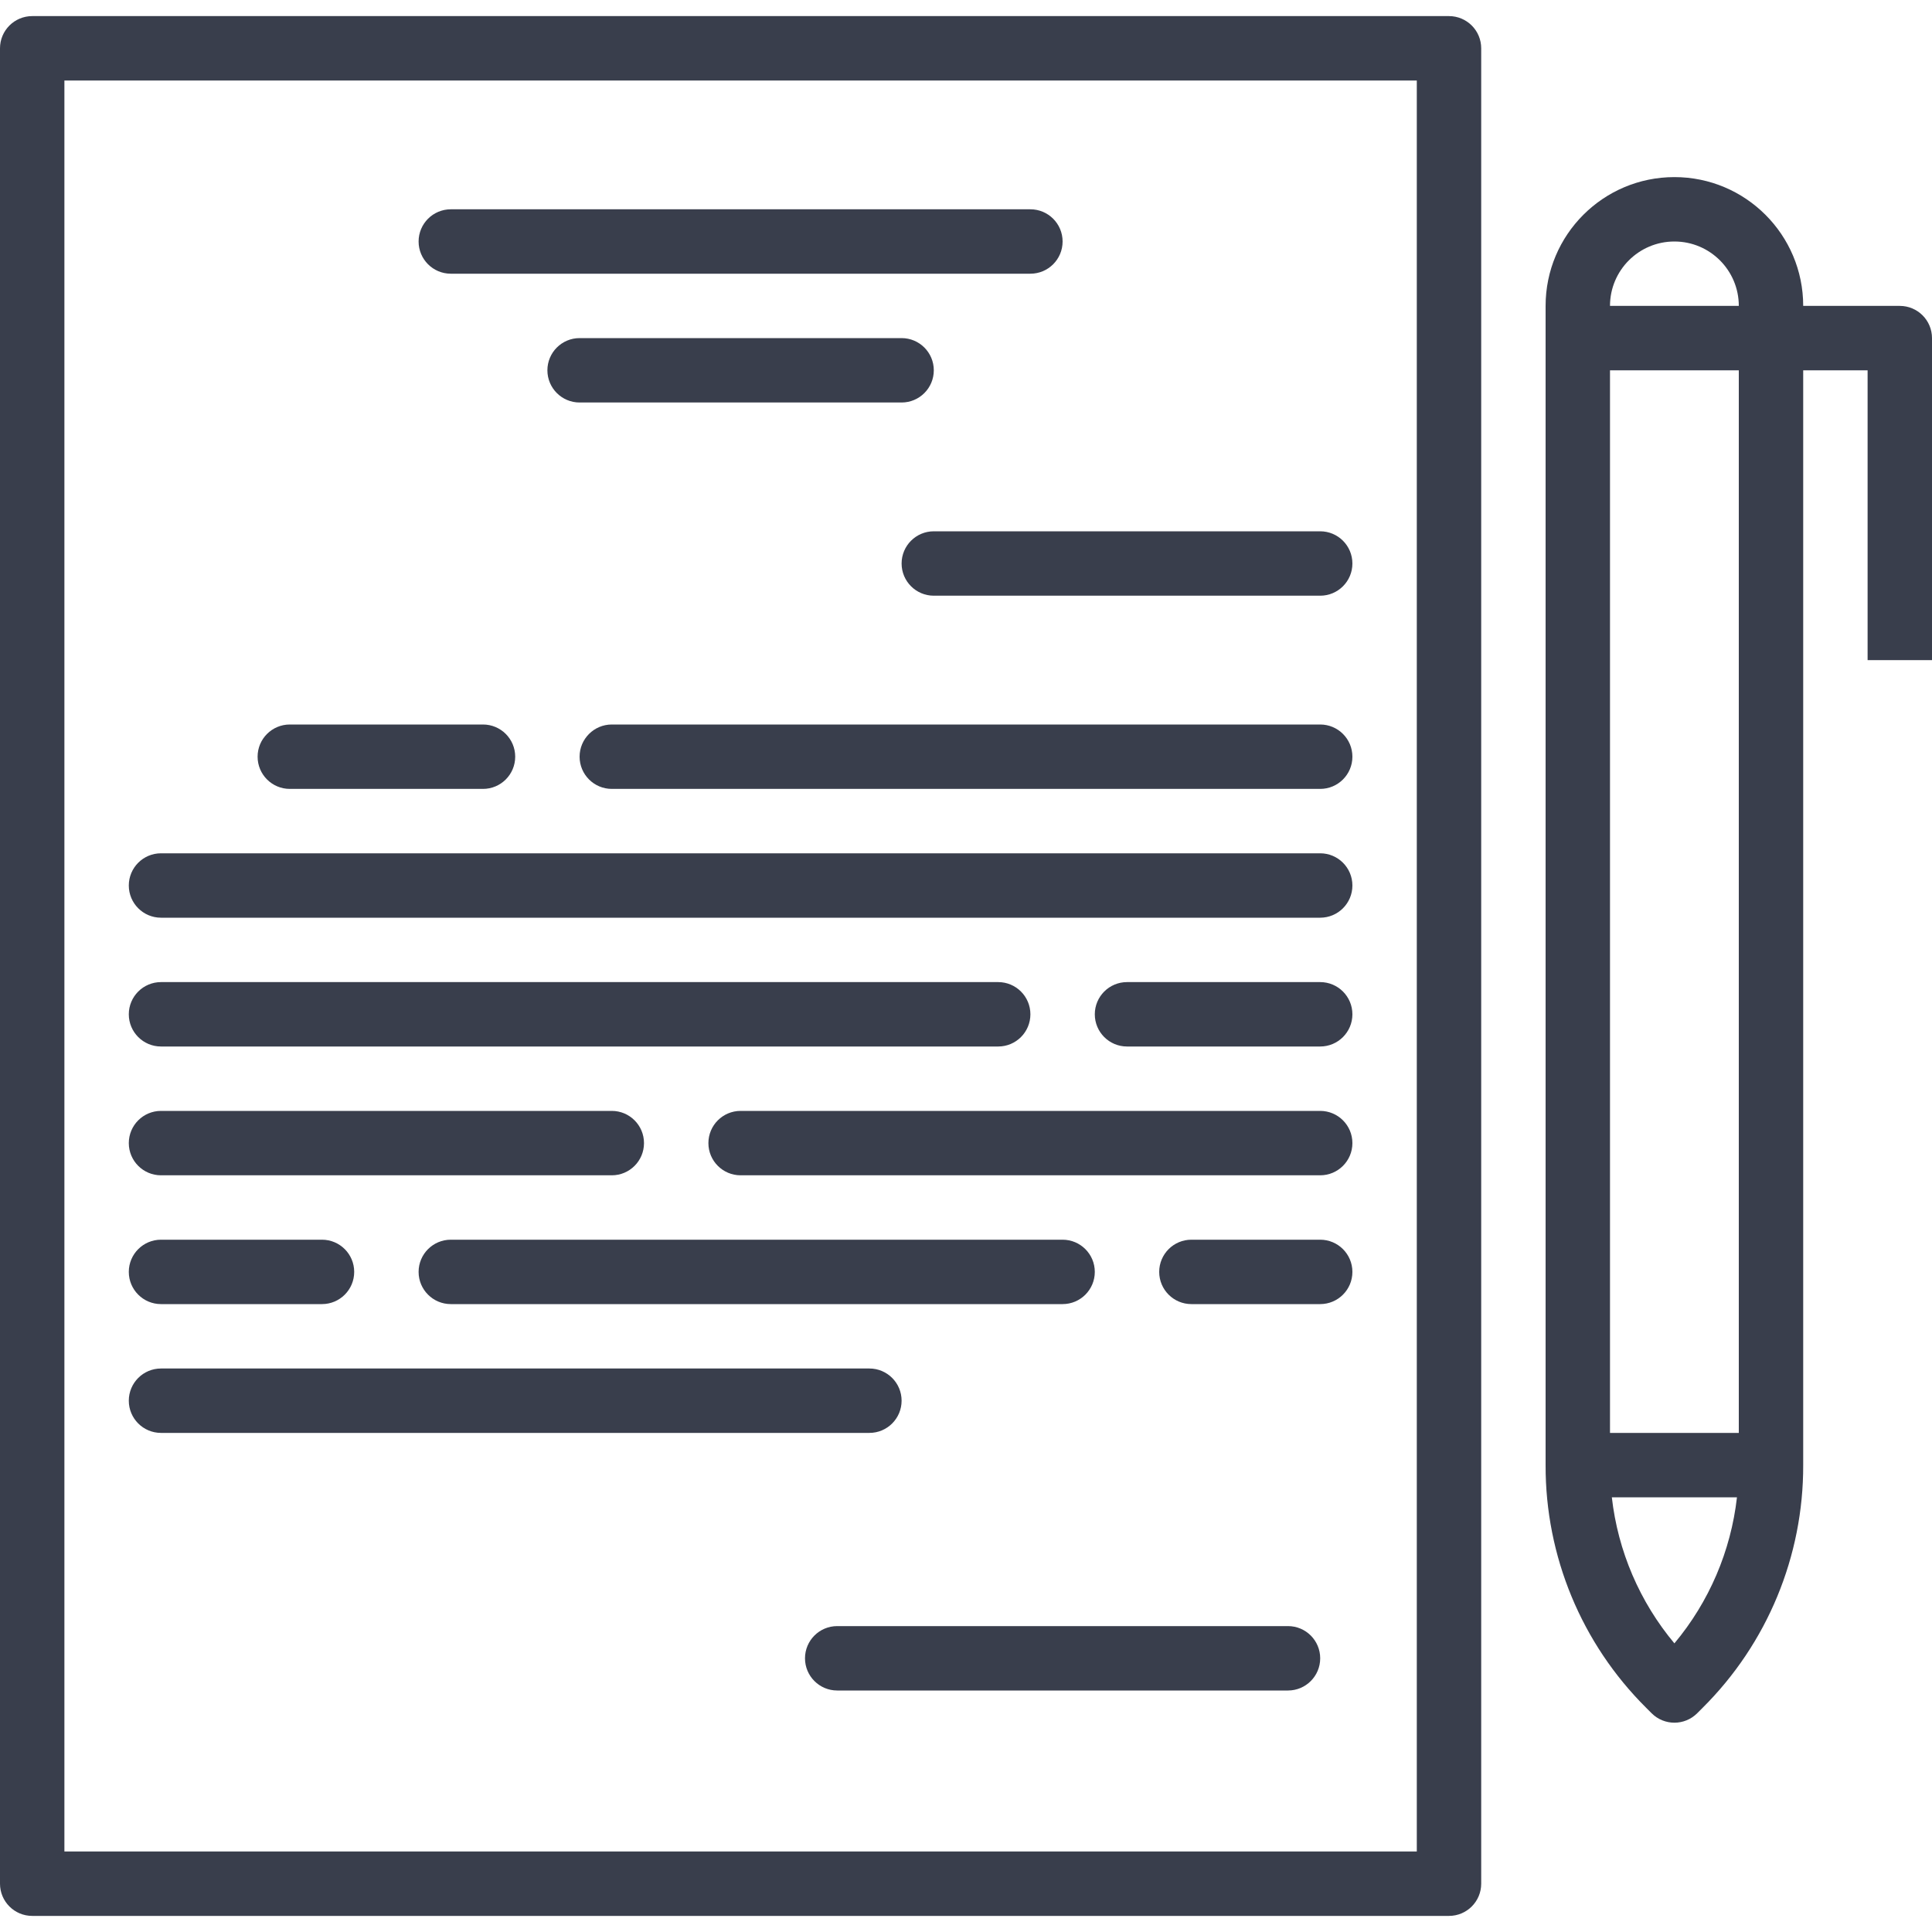
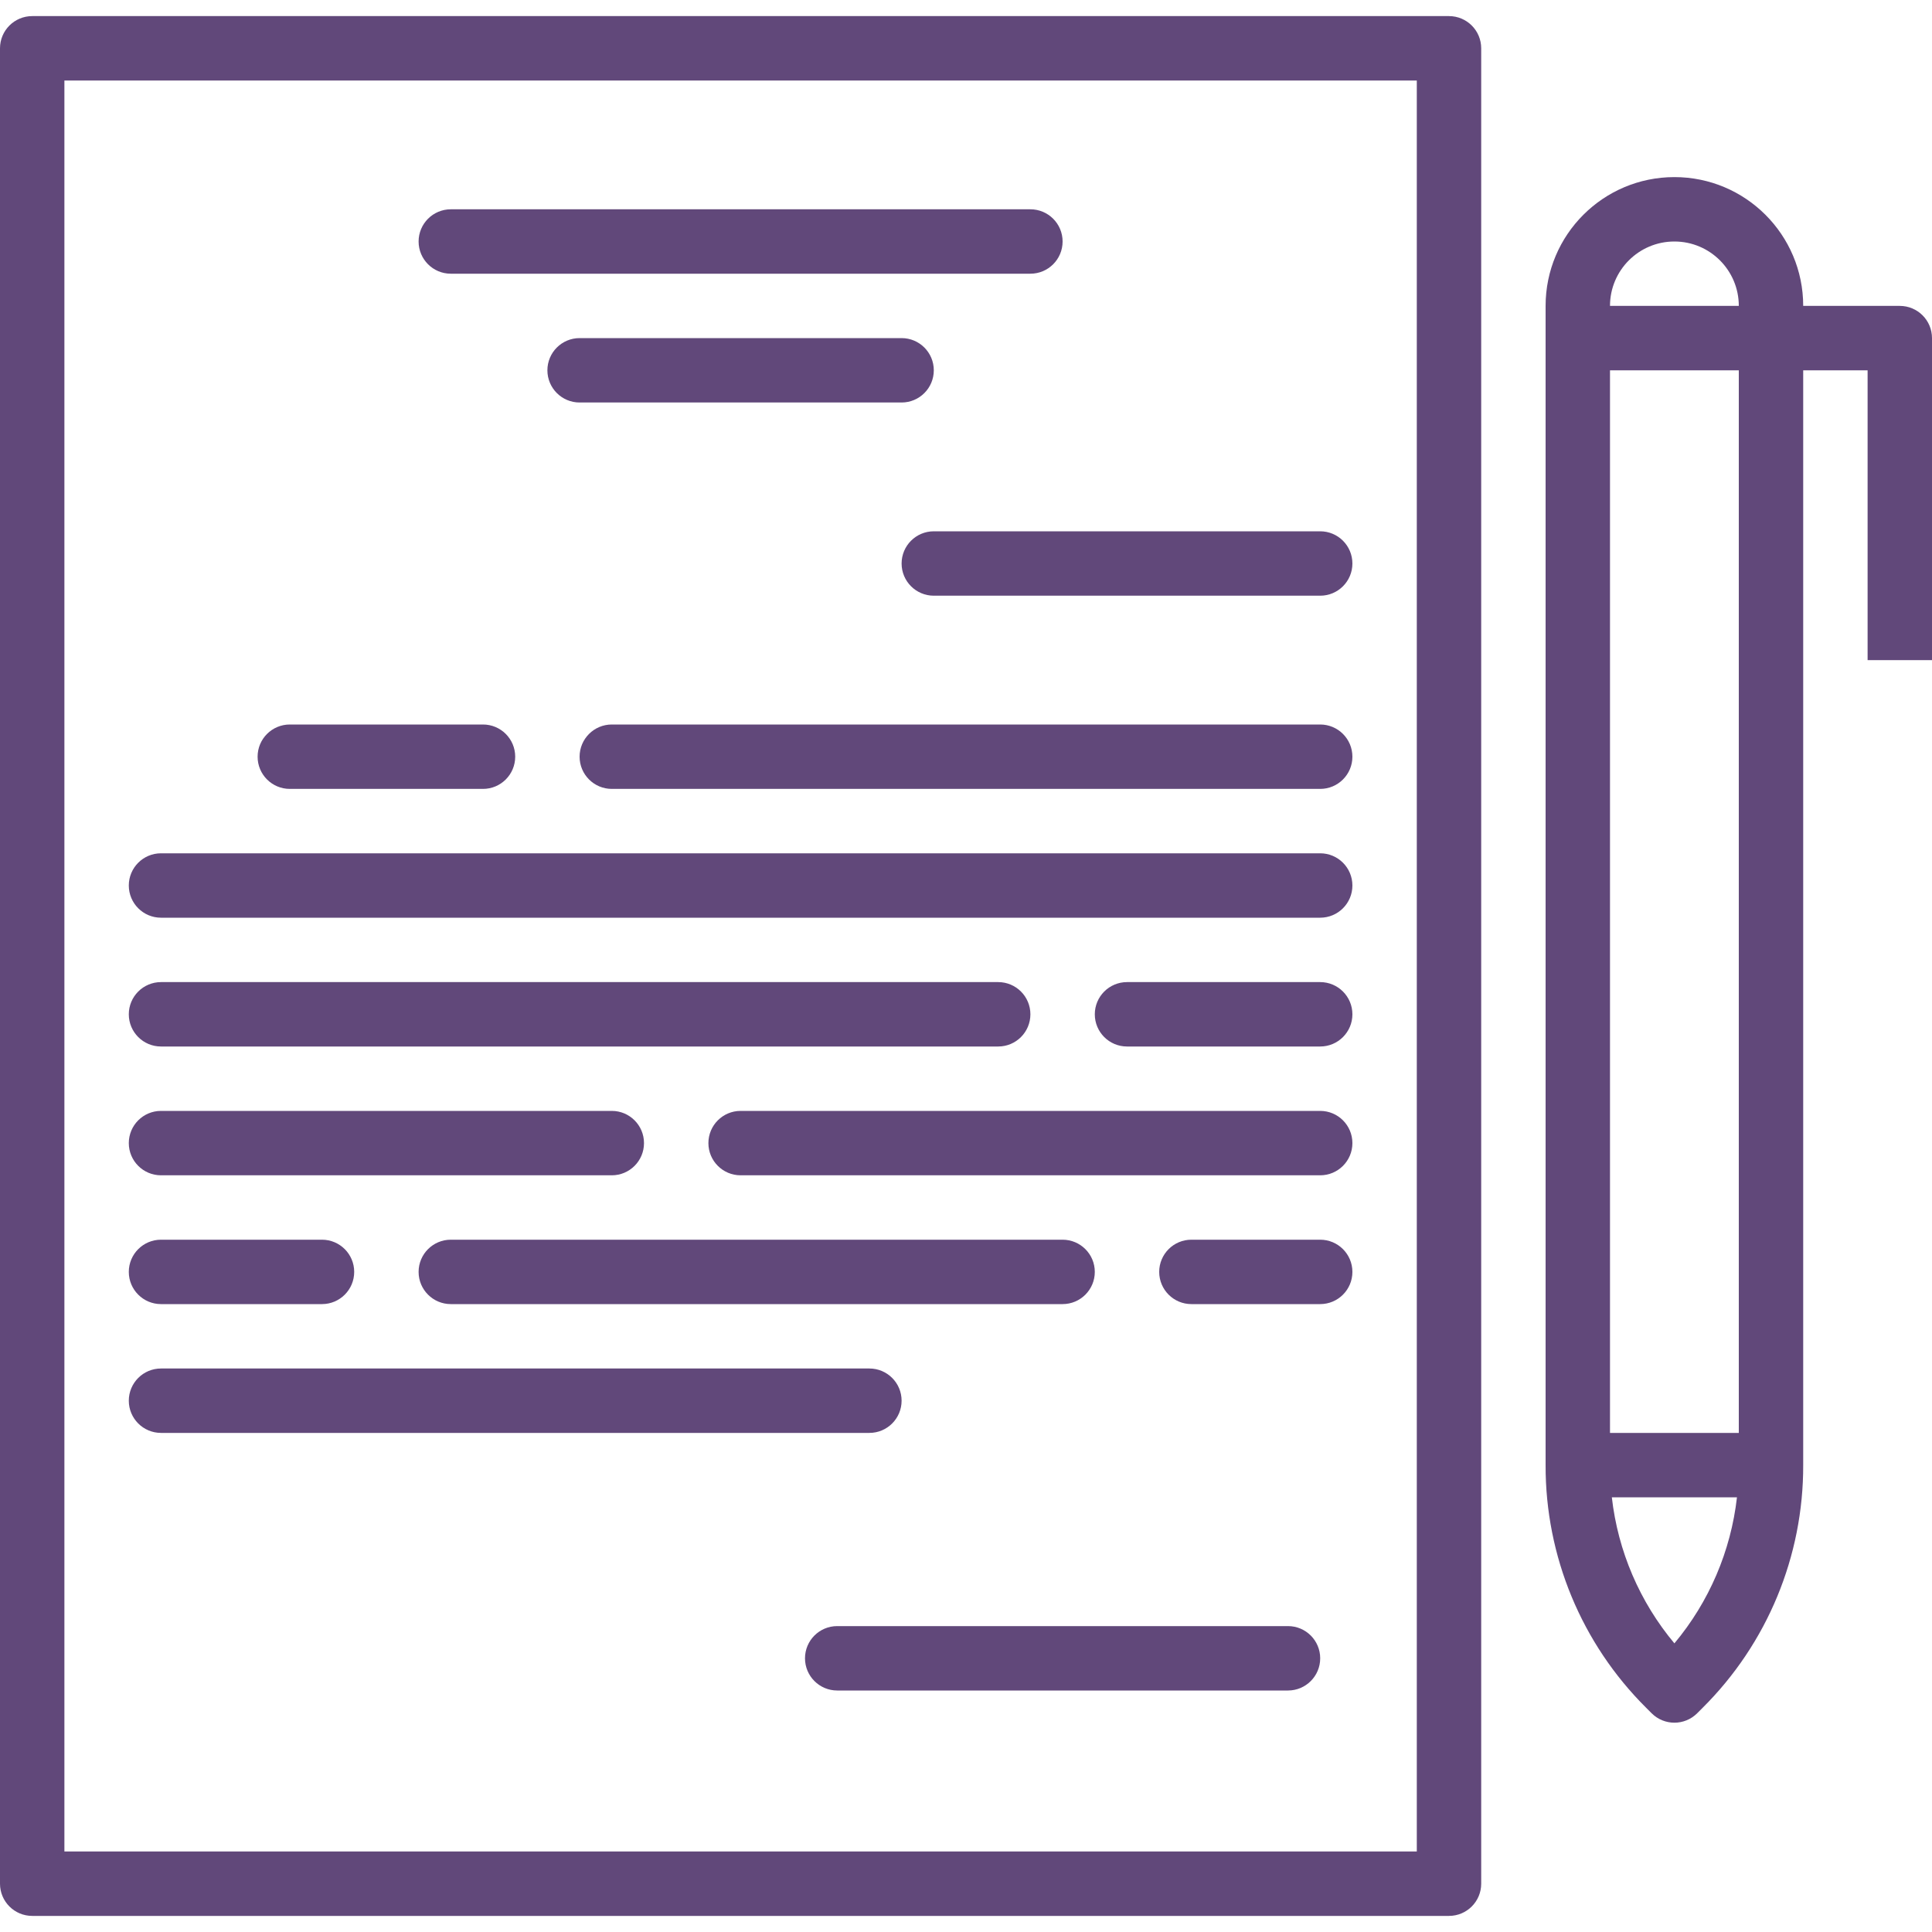
<svg xmlns="http://www.w3.org/2000/svg" version="1.1" id="Capa_1" x="0px" y="0px" viewBox="0 0 480 480" style="enable-background:new 0 0 480 480;" xml:space="preserve" width="512px" height="512px">
  <g>
    <g>
-       <path d="M360,4H8c-4.418,0-8,3.582-8,8v456c0,4.418,3.582,8,8,8h352c4.418,0,8-3.582,8-8V12C368,7.582,364.418,4,360,4z M352,460    H16V20h336V460z" fill="#393e4c" />
+       <path d="M360,4H8c-4.418,0-8,3.582-8,8v456c0,4.418,3.582,8,8,8h352c4.418,0,8-3.582,8-8V12C368,7.582,364.418,4,360,4z M352,460    H16V20h336V460z" fill="#61487a" />
    </g>
  </g>
  <g>
    <g>
-       <path d="M224,84h-80c-4.418,0-8,3.582-8,8s3.582,8,8,8h80c4.418,0,8-3.582,8-8S228.418,84,224,84z" fill="#393e4c" />
+       <path d="M224,84h-80c-4.418,0-8,3.582-8,8s3.582,8,8,8h80c4.418,0,8-3.582,8-8S228.418,84,224,84z" fill="#61487a" />
    </g>
  </g>
  <g>
    <g>
-       <path d="M120,180H72c-4.418,0-8,3.582-8,8s3.582,8,8,8h48c4.418,0,8-3.582,8-8S124.418,180,120,180z" fill="#393e4c" />
+       <path d="M120,180H72c-4.418,0-8,3.582-8,8s3.582,8,8,8h48c4.418,0,8-3.582,8-8S124.418,180,120,180z" fill="#61487a" />
    </g>
  </g>
  <g>
    <g>
-       <path d="M328,180H152c-4.418,0-8,3.582-8,8s3.582,8,8,8h176c4.418,0,8-3.582,8-8S332.418,180,328,180z" fill="#393e4c" />
+       <path d="M328,180H152c-4.418,0-8,3.582-8,8s3.582,8,8,8h176c4.418,0,8-3.582,8-8S332.418,180,328,180z" fill="#61487a" />
    </g>
  </g>
  <g>
    <g>
-       <path d="M328,212H40c-4.418,0-8,3.582-8,8s3.582,8,8,8h288c4.418,0,8-3.582,8-8S332.418,212,328,212z" fill="#393e4c" />
+       <path d="M328,212H40c-4.418,0-8,3.582-8,8s3.582,8,8,8h288c4.418,0,8-3.582,8-8S332.418,212,328,212z" fill="#61487a" />
    </g>
  </g>
  <g>
    <g>
-       <path d="M248,244H40c-4.418,0-8,3.582-8,8s3.582,8,8,8h208c4.418,0,8-3.582,8-8S252.418,244,248,244z" fill="#393e4c" />
+       <path d="M248,244H40c-4.418,0-8,3.582-8,8s3.582,8,8,8h208c4.418,0,8-3.582,8-8S252.418,244,248,244z" fill="#61487a" />
    </g>
  </g>
  <g>
    <g>
-       <path d="M328,244h-48c-4.418,0-8,3.582-8,8s3.582,8,8,8h48c4.418,0,8-3.582,8-8S332.418,244,328,244z" fill="#393e4c" />
+       <path d="M328,244h-48c-4.418,0-8,3.582-8,8s3.582,8,8,8h48c4.418,0,8-3.582,8-8S332.418,244,328,244z" fill="#61487a" />
    </g>
  </g>
  <g>
    <g>
-       <path d="M328,276H184c-4.418,0-8,3.582-8,8s3.582,8,8,8h144c4.418,0,8-3.582,8-8S332.418,276,328,276z" fill="#393e4c" />
+       <path d="M328,276H184c-4.418,0-8,3.582-8,8s3.582,8,8,8h144c4.418,0,8-3.582,8-8S332.418,276,328,276z" fill="#61487a" />
    </g>
  </g>
  <g>
    <g>
-       <path d="M152,276H40c-4.418,0-8,3.582-8,8s3.582,8,8,8h112c4.418,0,8-3.582,8-8S156.418,276,152,276z" fill="#393e4c" />
+       <path d="M152,276H40c-4.418,0-8,3.582-8,8s3.582,8,8,8h112c4.418,0,8-3.582,8-8S156.418,276,152,276z" fill="#61487a" />
    </g>
  </g>
  <g>
    <g>
-       <path d="M328,308h-32c-4.418,0-8,3.582-8,8s3.582,8,8,8h32c4.418,0,8-3.582,8-8S332.418,308,328,308z" fill="#393e4c" />
+       <path d="M328,308h-32c-4.418,0-8,3.582-8,8s3.582,8,8,8h32c4.418,0,8-3.582,8-8S332.418,308,328,308z" fill="#61487a" />
    </g>
  </g>
  <g>
    <g>
-       <path d="M80,308H40c-4.418,0-8,3.582-8,8s3.582,8,8,8h40c4.418,0,8-3.582,8-8S84.418,308,80,308z" fill="#393e4c" />
+       <path d="M80,308H40c-4.418,0-8,3.582-8,8s3.582,8,8,8h40c4.418,0,8-3.582,8-8S84.418,308,80,308z" fill="#61487a" />
    </g>
  </g>
  <g>
    <g>
-       <path d="M264,308H112c-4.418,0-8,3.582-8,8s3.582,8,8,8h152c4.418,0,8-3.582,8-8S268.418,308,264,308z" fill="#393e4c" />
+       <path d="M264,308H112c-4.418,0-8,3.582-8,8s3.582,8,8,8h152c4.418,0,8-3.582,8-8S268.418,308,264,308z" fill="#61487a" />
    </g>
  </g>
  <g>
    <g>
-       <path d="M320,404H208c-4.418,0-8,3.582-8,8s3.582,8,8,8h112c4.418,0,8-3.582,8-8S324.418,404,320,404z" fill="#393e4c" />
+       <path d="M320,404H208c-4.418,0-8,3.582-8,8s3.582,8,8,8h112c4.418,0,8-3.582,8-8S324.418,404,320,404z" fill="#61487a" />
    </g>
  </g>
  <g>
    <g>
-       <path d="M256,52H112c-4.418,0-8,3.582-8,8s3.582,8,8,8h144c4.418,0,8-3.582,8-8S260.418,52,256,52z" fill="#393e4c" />
+       <path d="M256,52H112c-4.418,0-8,3.582-8,8s3.582,8,8,8h144c4.418,0,8-3.582,8-8S260.418,52,256,52z" fill="#61487a" />
    </g>
  </g>
  <g>
    <g>
-       <path d="M472,76h-24c0-17.673-14.327-32-32-32c-17.673,0-32,14.327-32,32v288c-0.065,22.626,8.929,44.337,24.976,60.288    l1.368,1.368c3.124,3.123,8.188,3.123,11.312,0l1.368-1.368C439.071,408.337,448.065,386.626,448,364V92h16v72h16V84    C480,79.582,476.418,76,472,76z M416,408.288c-8.625-10.312-14.03-22.93-15.544-36.288h31.088    C430.03,385.358,424.625,397.976,416,408.288z M432,356h-32V92h32V356z M400,76c0-8.837,7.163-16,16-16s16,7.163,16,16H400z" fill="#393e4c" />
+       <path d="M472,76h-24c0-17.673-14.327-32-32-32c-17.673,0-32,14.327-32,32v288c-0.065,22.626,8.929,44.337,24.976,60.288    l1.368,1.368c3.124,3.123,8.188,3.123,11.312,0l1.368-1.368C439.071,408.337,448.065,386.626,448,364V92h16v72h16V84    C480,79.582,476.418,76,472,76z M416,408.288c-8.625-10.312-14.03-22.93-15.544-36.288h31.088    C430.03,385.358,424.625,397.976,416,408.288z M432,356h-32V92h32V356z M400,76c0-8.837,7.163-16,16-16s16,7.163,16,16H400z" fill="#61487a" />
    </g>
  </g>
  <g>
    <g>
-       <path d="M328,132h-96c-4.418,0-8,3.582-8,8s3.582,8,8,8h96c4.418,0,8-3.582,8-8S332.418,132,328,132z" fill="#393e4c" />
+       <path d="M328,132h-96c-4.418,0-8,3.582-8,8s3.582,8,8,8h96c4.418,0,8-3.582,8-8S332.418,132,328,132z" fill="#61487a" />
    </g>
  </g>
  <g>
    <g>
-       <path d="M216,340H40c-4.418,0-8,3.582-8,8s3.582,8,8,8h176c4.418,0,8-3.582,8-8S220.418,340,216,340z" fill="#393e4c" />
+       <path d="M216,340H40c-4.418,0-8,3.582-8,8s3.582,8,8,8h176c4.418,0,8-3.582,8-8S220.418,340,216,340z" fill="#61487a" />
    </g>
  </g>
  <g>
</g>
  <g>
</g>
  <g>
</g>
  <g>
</g>
  <g>
</g>
  <g>
</g>
  <g>
</g>
  <g>
</g>
  <g>
</g>
  <g>
</g>
  <g>
</g>
  <g>
</g>
  <g>
</g>
  <g>
</g>
  <g>
</g>
</svg>
